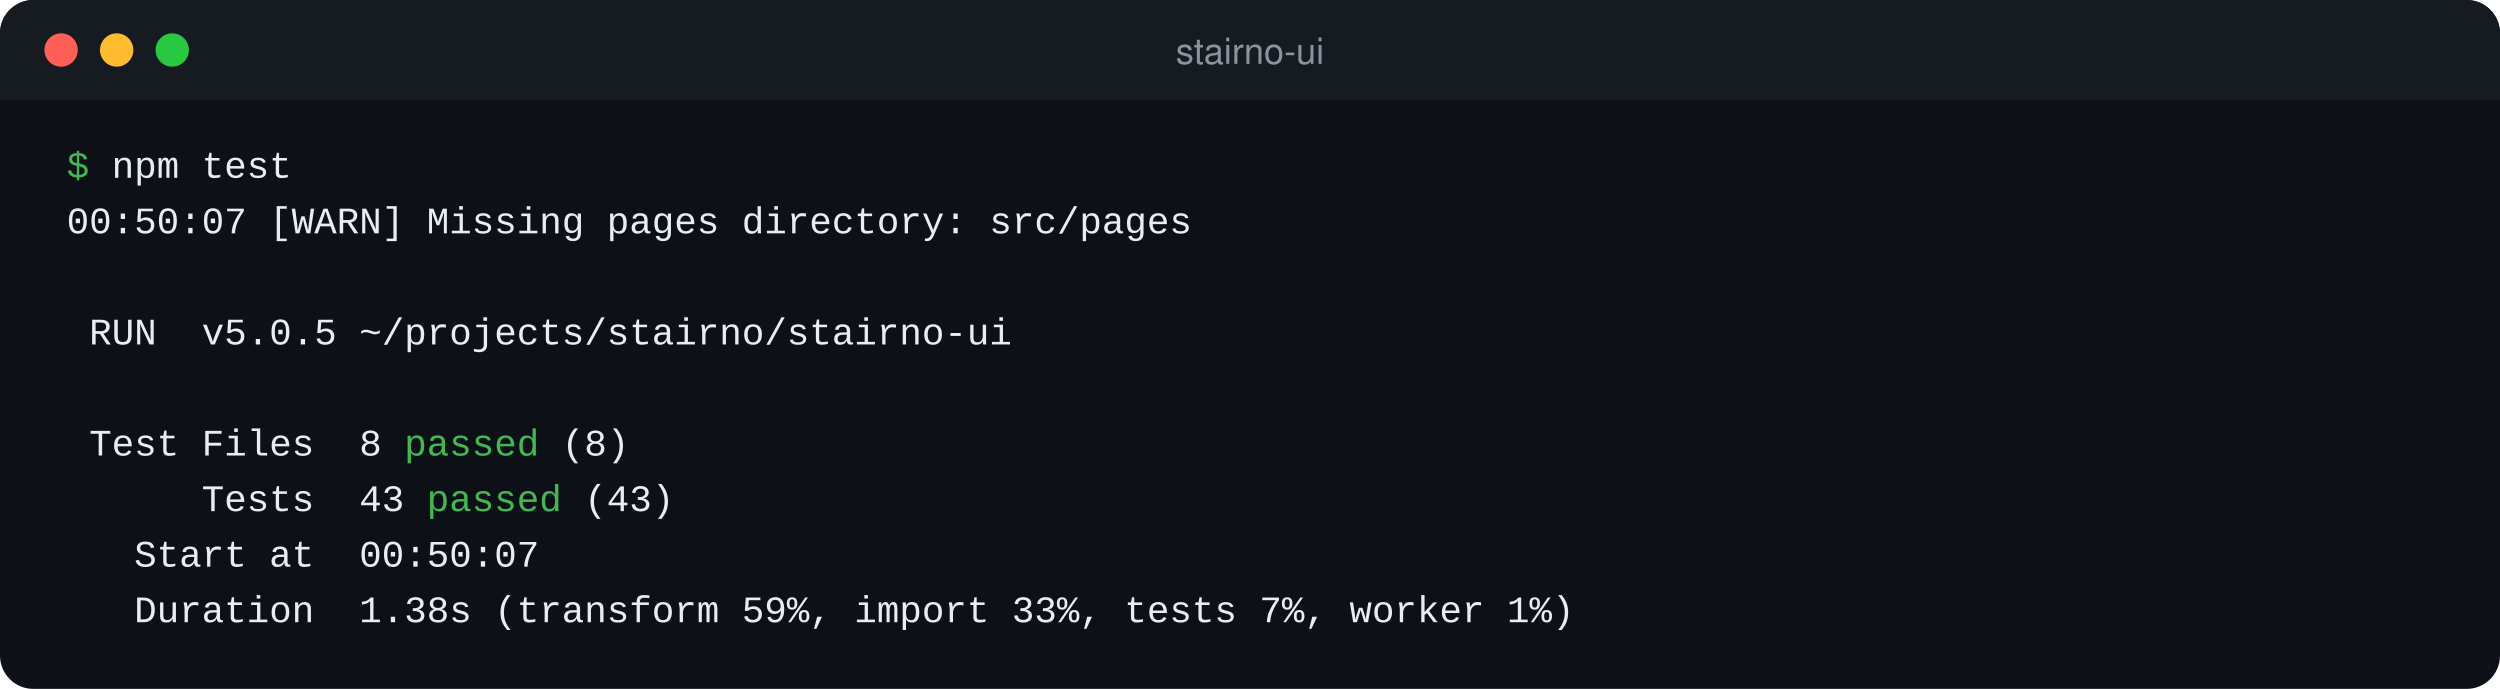
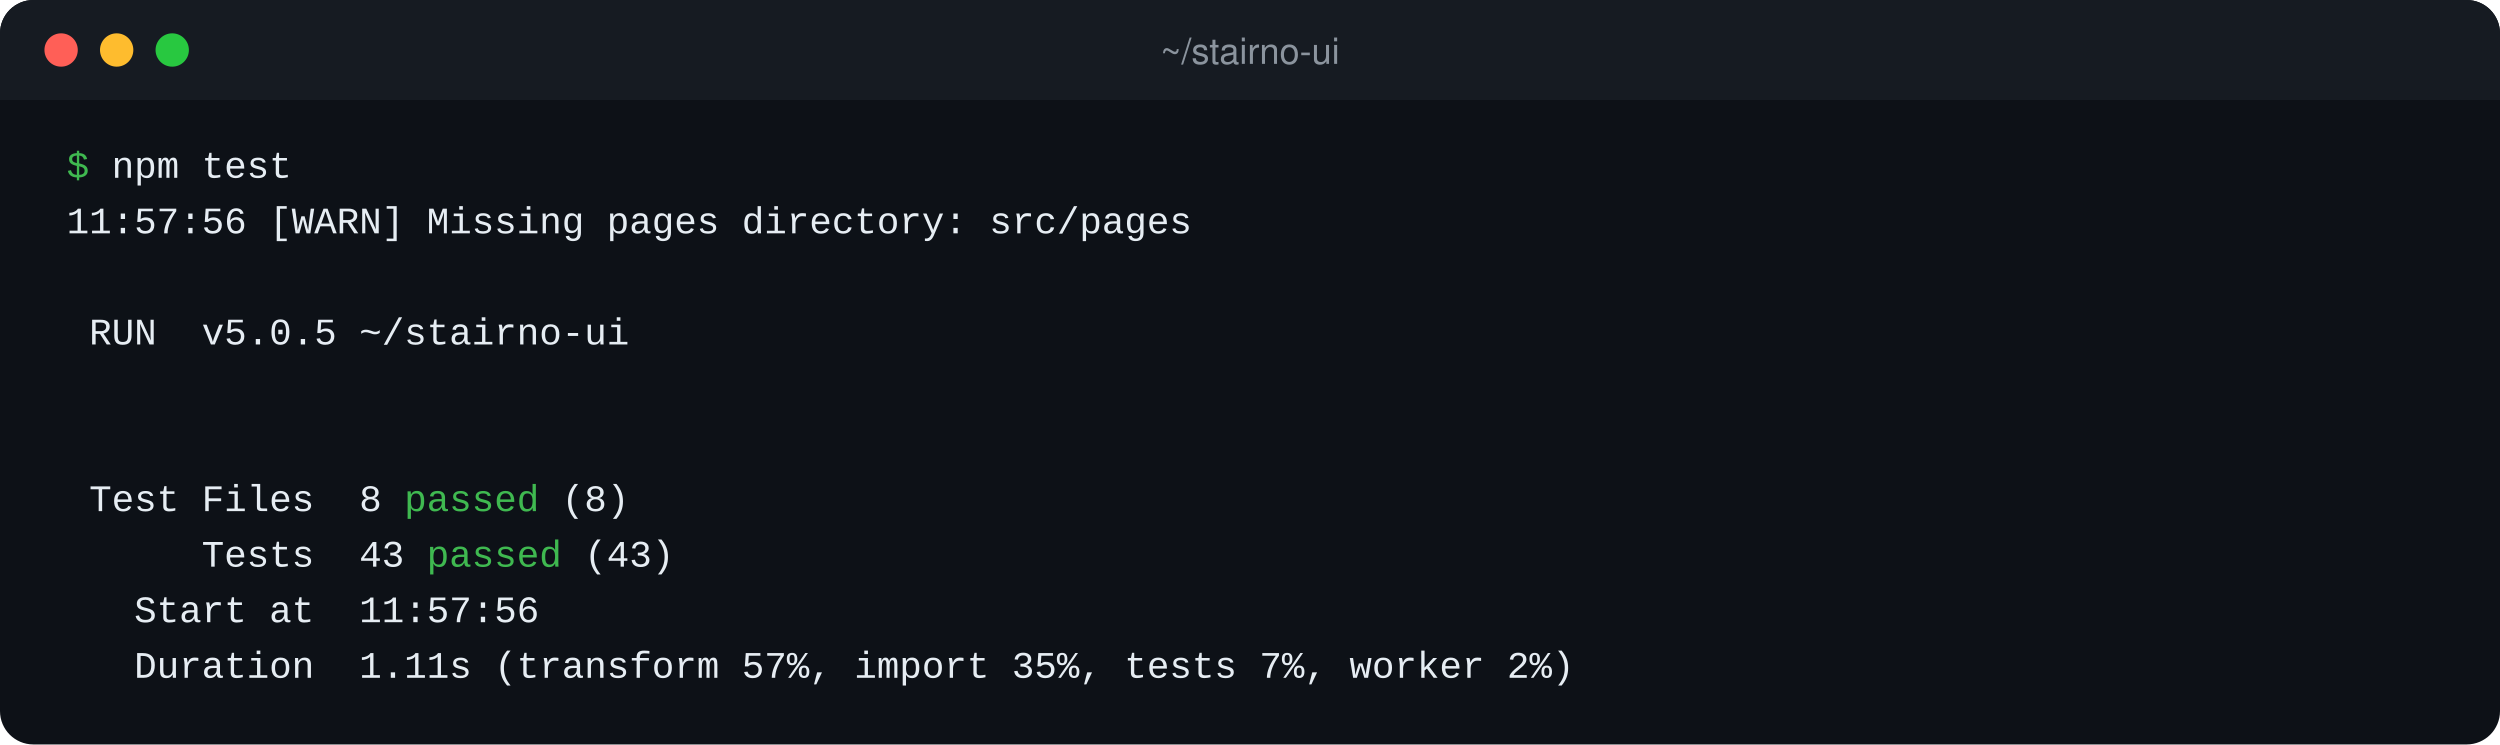
- <svg xmlns="http://www.w3.org/2000/svg" width="900" height="248" viewBox="0 0 900 248" role="img" aria-label="Terminal output of npm test">
-   <rect width="900" height="248" rx="12" fill="#0d1117" />
+ <svg xmlns="http://www.w3.org/2000/svg" width="900" height="268" viewBox="0 0 900 268" role="img" aria-label="Terminal output of npm test">
+   <rect width="900" height="268" rx="12" fill="#0d1117" />
  <rect width="900" height="36" rx="12" fill="#161b22" />
  <rect y="24" width="900" height="12" fill="#161b22" />
  <circle cx="22" cy="18" r="6" fill="#ff5f57" />
  <circle cx="42" cy="18" r="6" fill="#febc2e" />
  <circle cx="62" cy="18" r="6" fill="#28c840" />
-   <text x="450" y="23" text-anchor="middle" fill="#8b949e" font-family="-apple-system, 'Segoe UI', Helvetica, Arial, sans-serif" font-size="13">stairno-ui</text>
+   <text x="450" y="23" text-anchor="middle" fill="#8b949e" font-family="-apple-system, 'Segoe UI', Helvetica, Arial, sans-serif" font-size="13">~/stairno-ui</text>
  <g font-family="ui-monospace, SFMono-Regular, 'SF Mono', Menlo, Consolas, 'Liberation Mono', monospace" font-size="13.5" fill="#e6edf3">
    <text x="24" y="64">
      <tspan fill="#3fb950">$</tspan> npm test</text>
-     <text x="24" y="84" xml:space="preserve">00:50:07 [WARN] Missing pages directory: src/pages</text>
+     <text x="24" y="84" xml:space="preserve">11:57:56 [WARN] Missing pages directory: src/pages</text>
    <text x="24" y="104" xml:space="preserve" />
-     <text x="24" y="124" xml:space="preserve"> RUN  v5.0.5 ~/projects/stairno/stairno-ui</text>
+     <text x="24" y="124" xml:space="preserve"> RUN  v5.0.5 ~/stairno-ui</text>
    <text x="24" y="144" xml:space="preserve" />
-     <text x="24" y="164" xml:space="preserve"> Test Files  8 <tspan fill="#3fb950">passed</tspan> (8)</text>
-     <text x="24" y="184" xml:space="preserve">      Tests  43 <tspan fill="#3fb950">passed</tspan> (43)</text>
-     <text x="24" y="204" xml:space="preserve">   Start at  00:50:07</text>
-     <text x="24" y="224" xml:space="preserve">   Duration  1.38s (transform 59%, import 33%, tests 7%, worker 1%)</text>
+     <text x="24" y="164" xml:space="preserve" />
+     <text x="24" y="184" xml:space="preserve"> Test Files  8 <tspan fill="#3fb950">passed</tspan> (8)</text>
+     <text x="24" y="204" xml:space="preserve">      Tests  43 <tspan fill="#3fb950">passed</tspan> (43)</text>
+     <text x="24" y="224" xml:space="preserve">   Start at  11:57:56</text>
+     <text x="24" y="244" xml:space="preserve">   Duration  1.11s (transform 57%, import 35%, tests 7%, worker 2%)</text>
  </g>
</svg>
